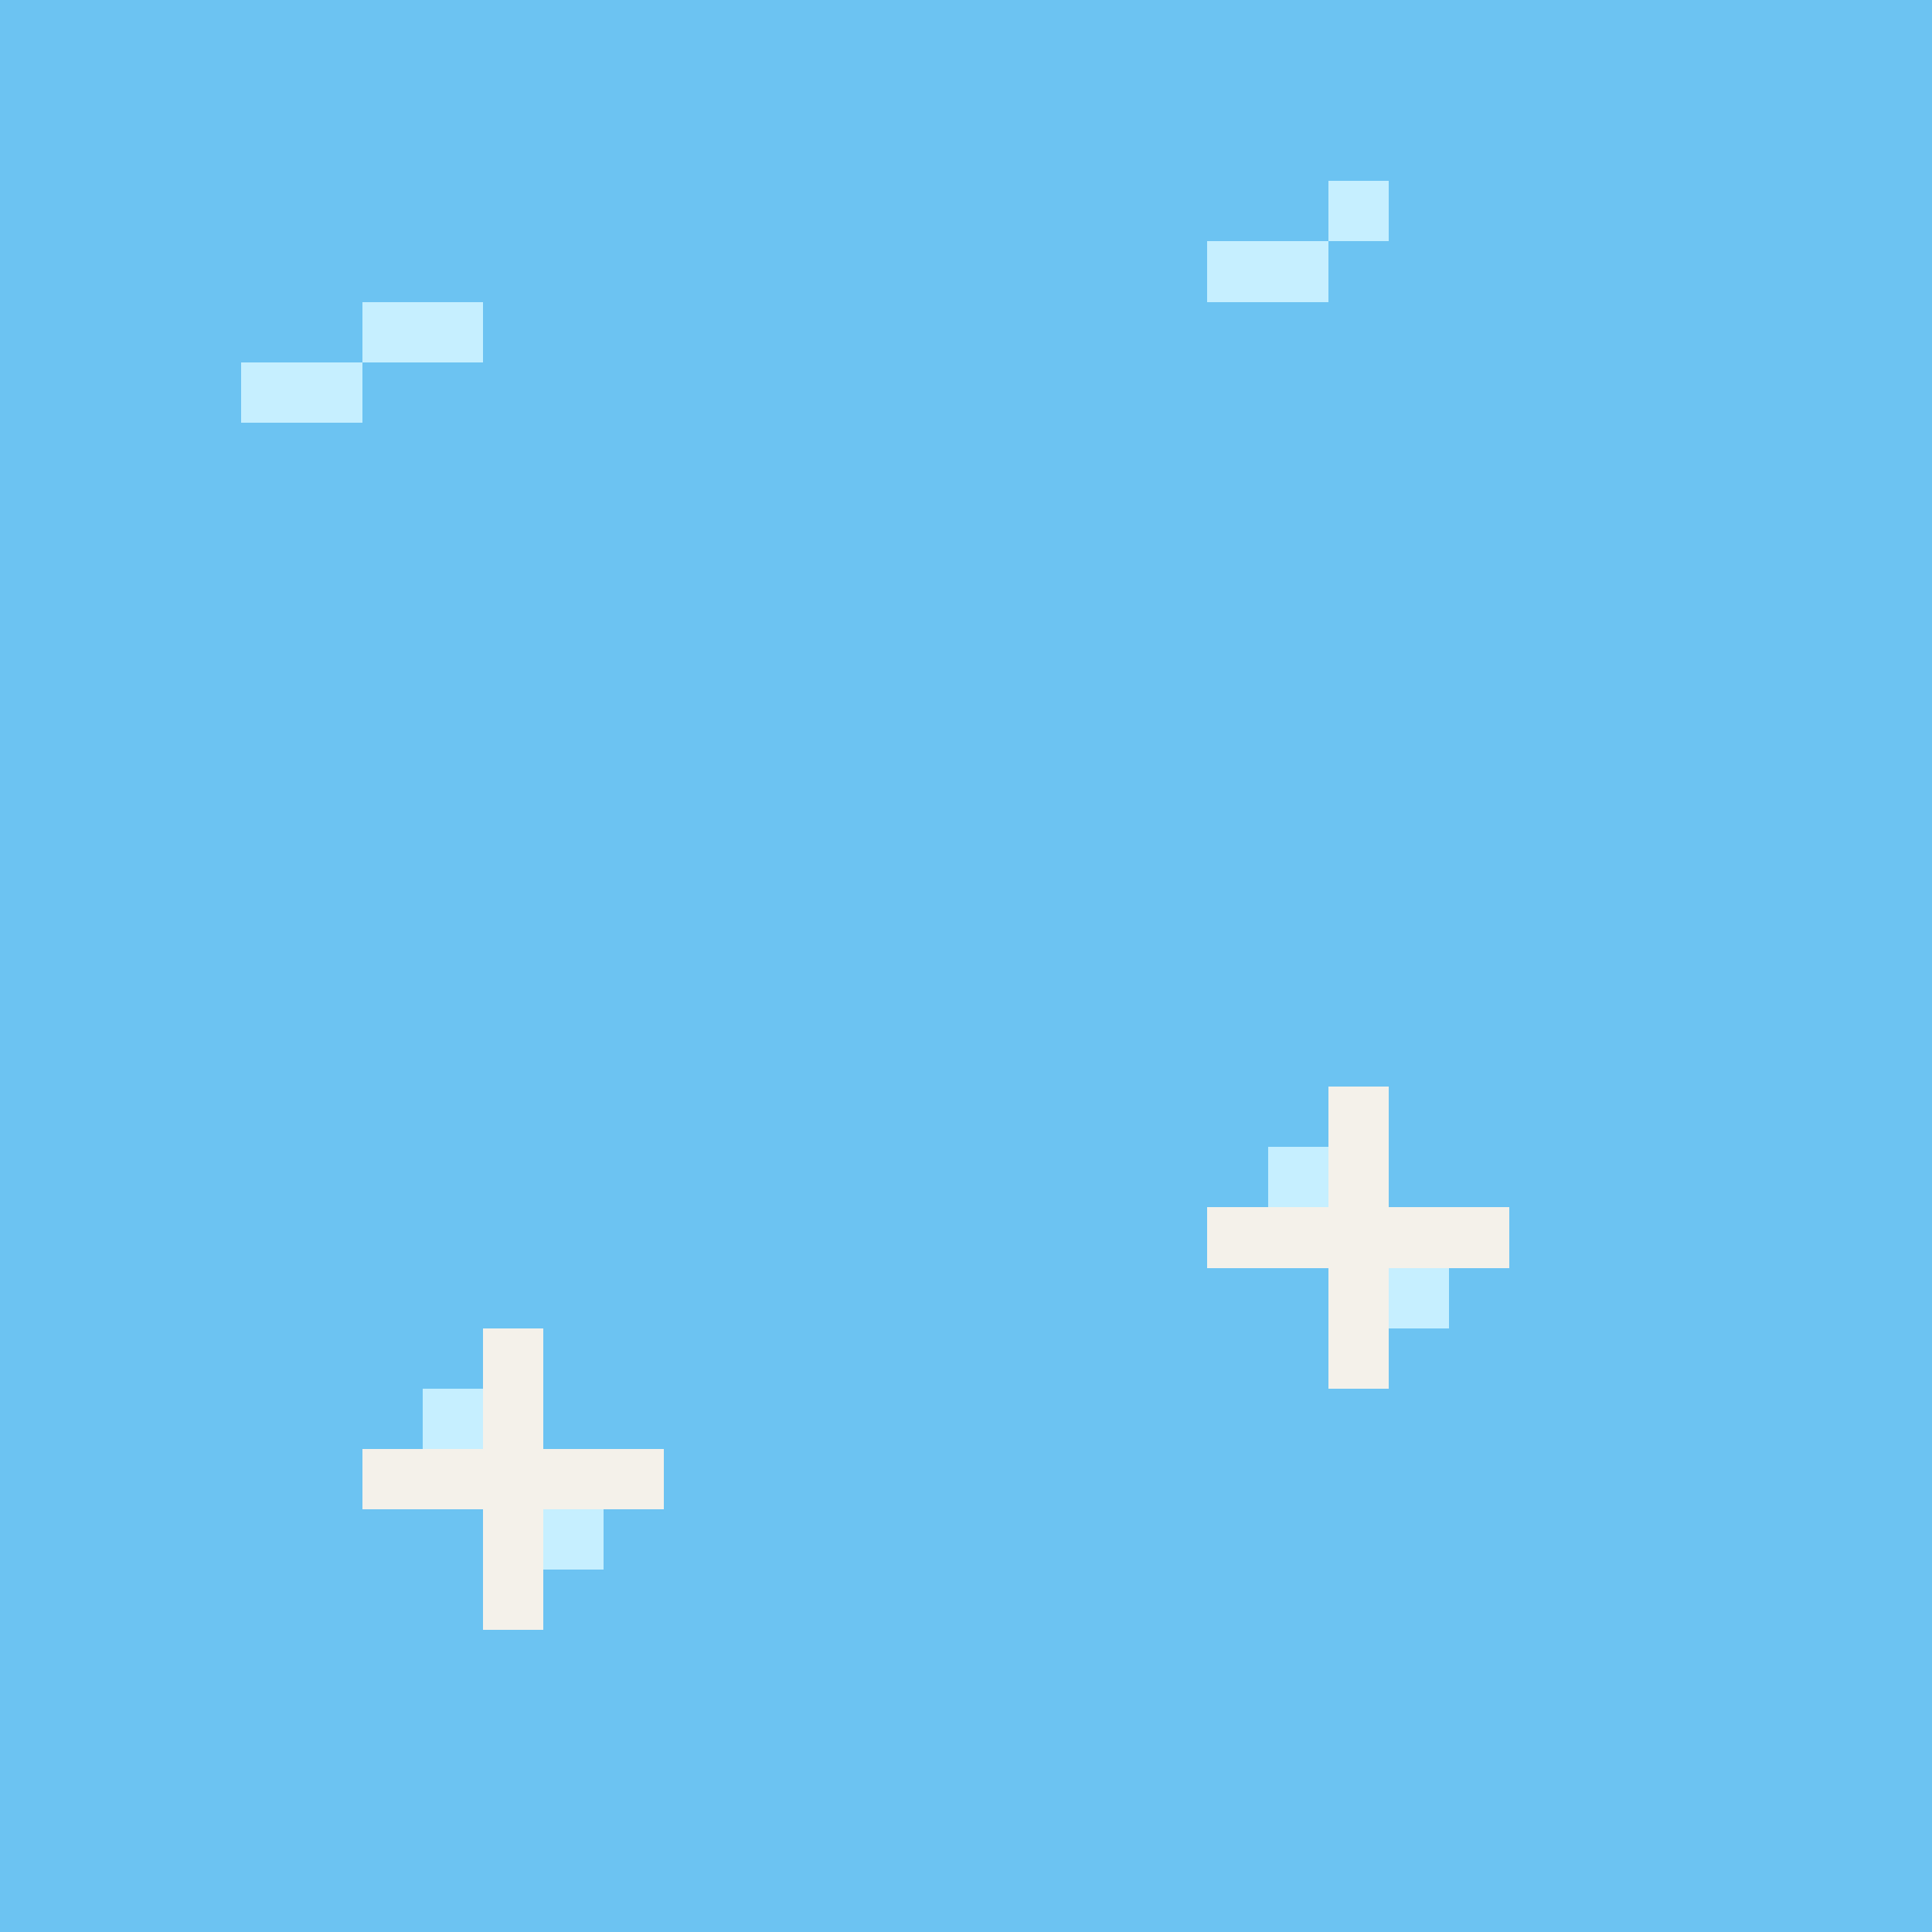
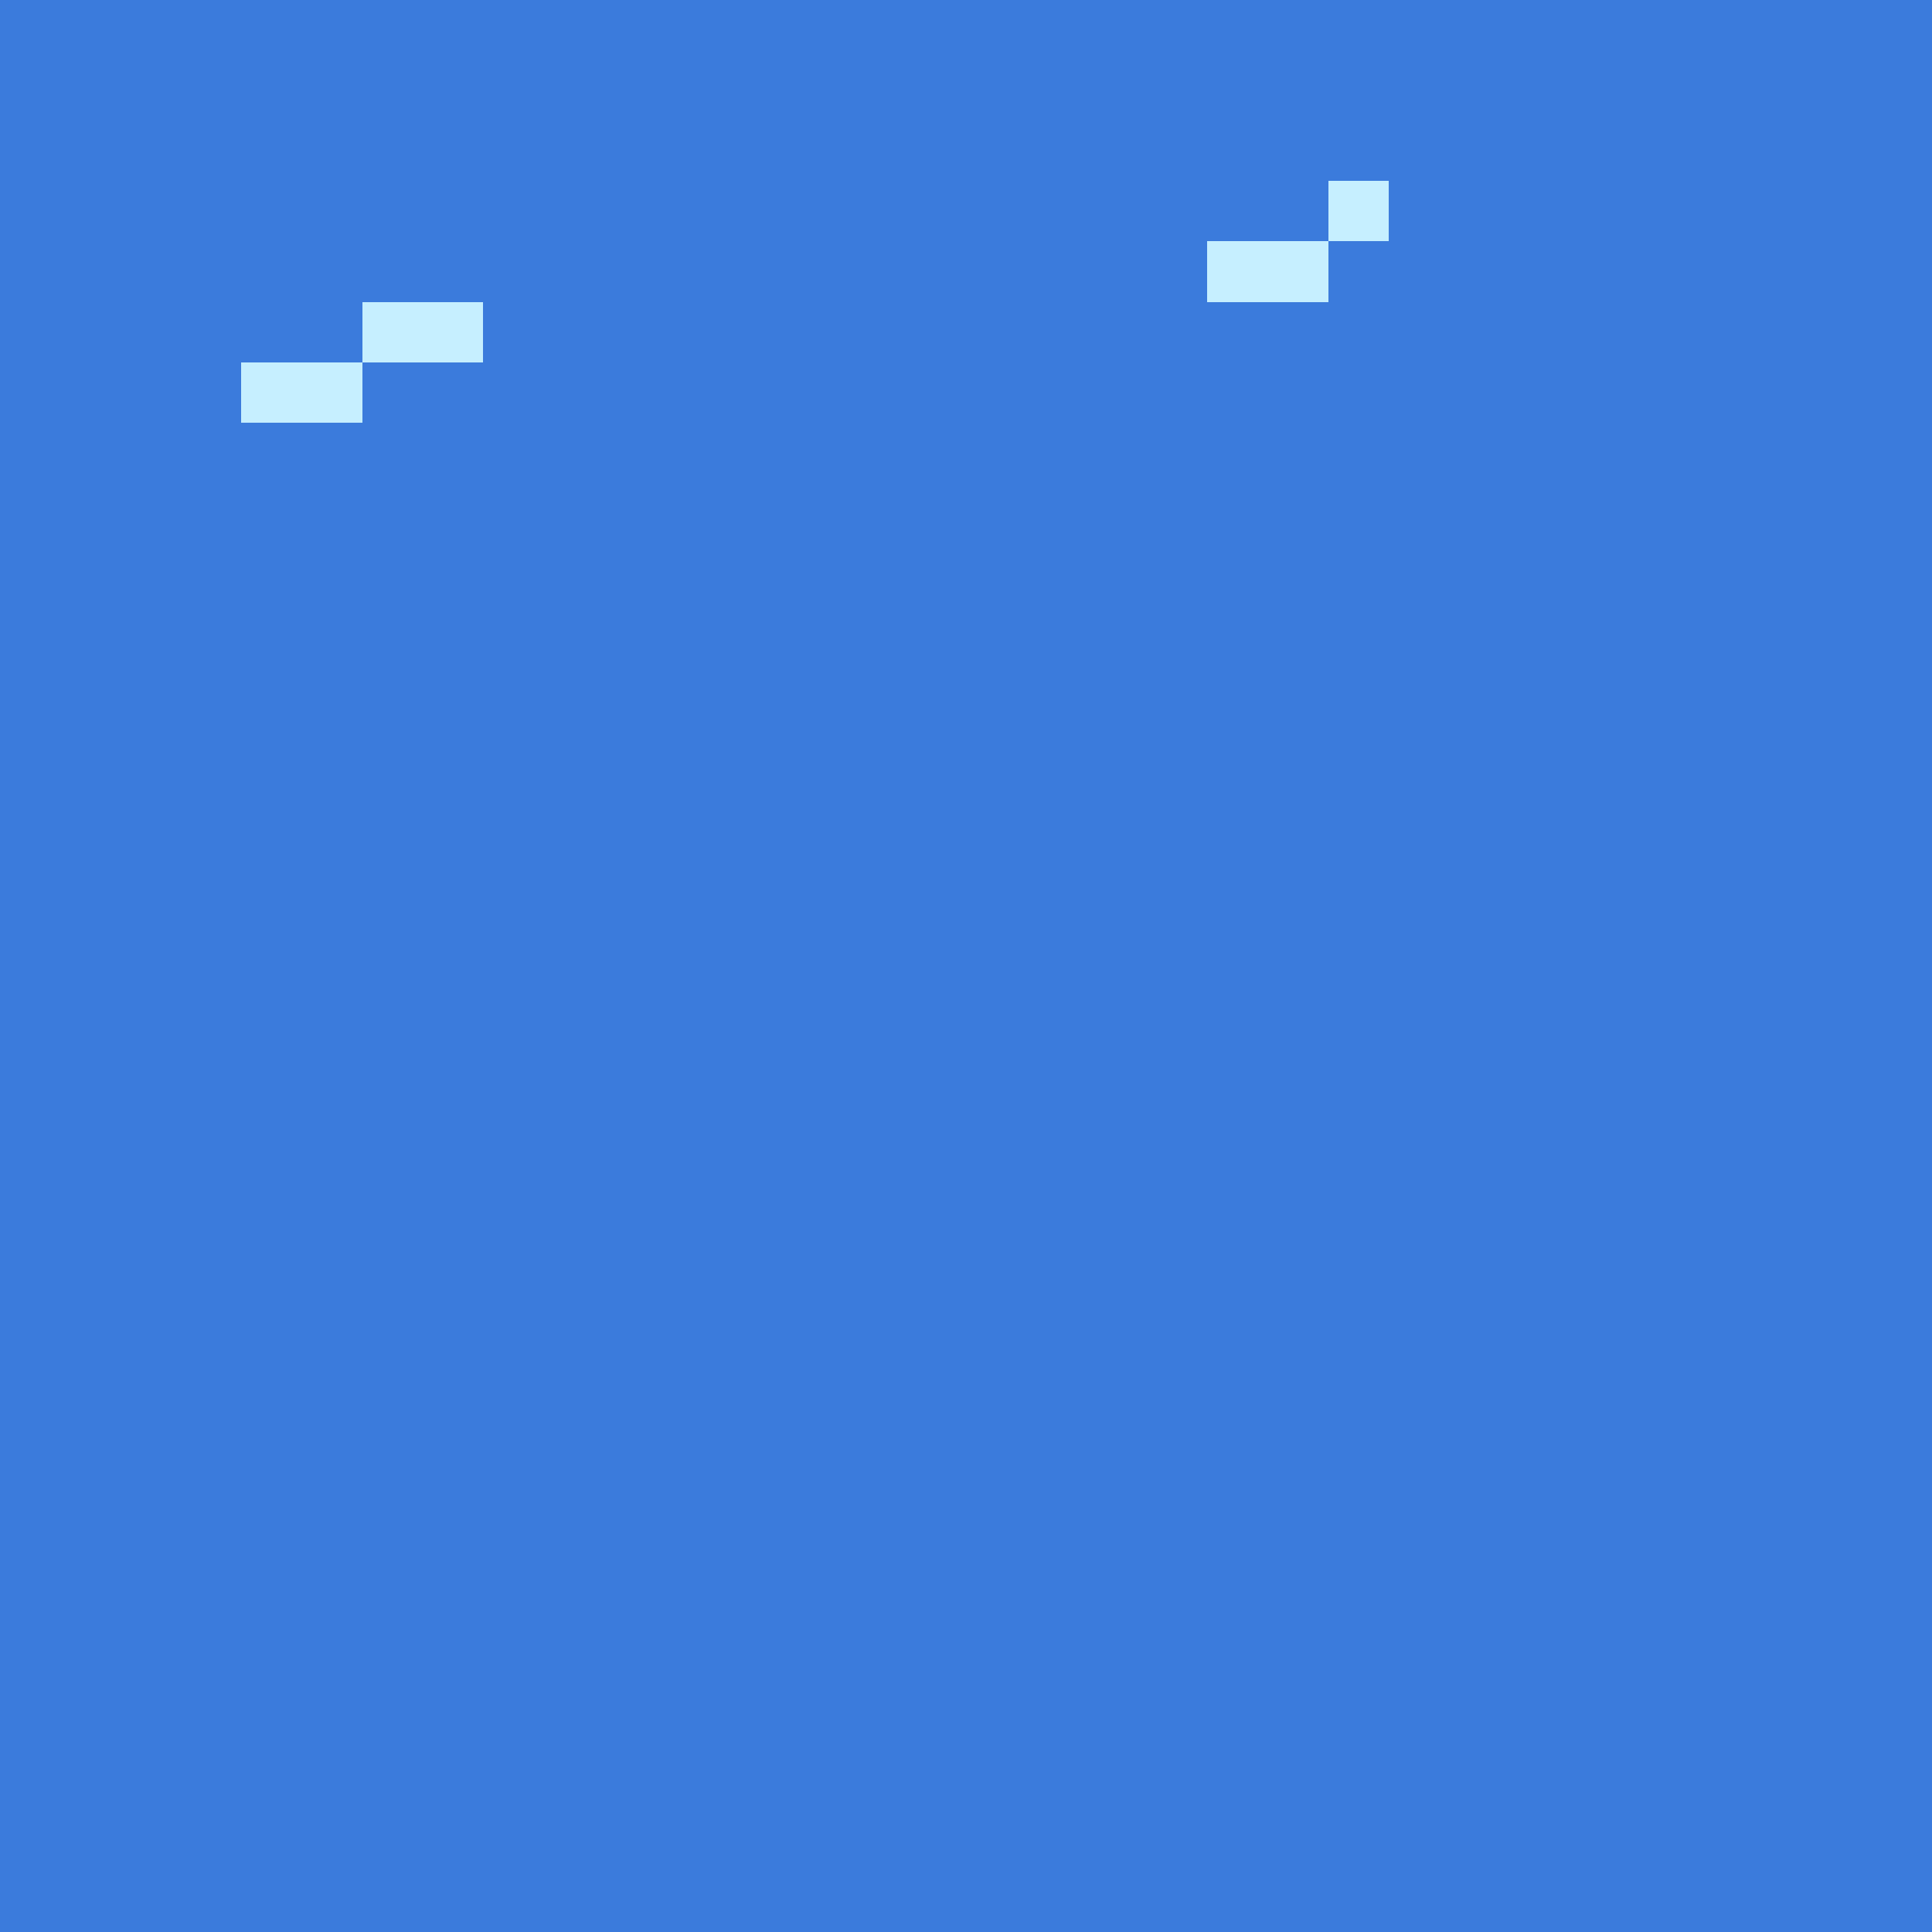
<svg xmlns="http://www.w3.org/2000/svg" width="32" height="32" viewBox="0 0 32 32" shape-rendering="crispEdges">
-   <rect x="0" y="0" width="32" height="1" fill="#6cc3f2" />
-   <rect x="0" y="1" width="32" height="1" fill="#6cc3f2" />
-   <rect x="0" y="2" width="32" height="1" fill="#6cc3f2" />
-   <rect x="0" y="3" width="22" height="1" fill="#6cc3f2" />
+   <rect x="0" y="0" width="32" height="1" fill="#3b7bdc" />
+   <rect x="0" y="1" width="32" height="1" fill="#3b7bdc" />
+   <rect x="0" y="2" width="32" height="1" fill="#3b7bdc" />
+   <rect x="0" y="3" width="22" height="1" fill="#3b7bdc" />
  <rect x="22" y="3" width="1" height="1" fill="#c6efff" />
-   <rect x="23" y="3" width="9" height="1" fill="#6cc3f2" />
-   <rect x="0" y="4" width="20" height="1" fill="#6cc3f2" />
+   <rect x="23" y="3" width="9" height="1" fill="#3b7bdc" />
+   <rect x="0" y="4" width="20" height="1" fill="#3b7bdc" />
  <rect x="20" y="4" width="2" height="1" fill="#c6efff" />
-   <rect x="22" y="4" width="10" height="1" fill="#6cc3f2" />
-   <rect x="0" y="5" width="6" height="1" fill="#6cc3f2" />
+   <rect x="22" y="4" width="10" height="1" fill="#3b7bdc" />
+   <rect x="0" y="5" width="6" height="1" fill="#3b7bdc" />
  <rect x="6" y="5" width="2" height="1" fill="#c6efff" />
-   <rect x="8" y="5" width="24" height="1" fill="#6cc3f2" />
-   <rect x="0" y="6" width="4" height="1" fill="#6cc3f2" />
+   <rect x="8" y="5" width="24" height="1" fill="#3b7bdc" />
+   <rect x="0" y="6" width="4" height="1" fill="#3b7bdc" />
  <rect x="4" y="6" width="2" height="1" fill="#c6efff" />
-   <rect x="6" y="6" width="26" height="1" fill="#6cc3f2" />
-   <rect x="0" y="7" width="32" height="1" fill="#6cc3f2" />
-   <rect x="0" y="8" width="32" height="1" fill="#6cc3f2" />
-   <rect x="0" y="9" width="32" height="1" fill="#6cc3f2" />
-   <rect x="0" y="10" width="32" height="1" fill="#6cc3f2" />
-   <rect x="0" y="11" width="32" height="1" fill="#6cc3f2" />
-   <rect x="0" y="12" width="32" height="1" fill="#6cc3f2" />
-   <rect x="0" y="13" width="32" height="1" fill="#6cc3f2" />
-   <rect x="0" y="14" width="32" height="1" fill="#6cc3f2" />
-   <rect x="0" y="15" width="32" height="1" fill="#6cc3f2" />
-   <rect x="0" y="16" width="32" height="1" fill="#6cc3f2" />
-   <rect x="0" y="17" width="32" height="1" fill="#6cc3f2" />
-   <rect x="0" y="18" width="22" height="1" fill="#6cc3f2" />
-   <rect x="22" y="18" width="1" height="1" fill="#f4f1ea" />
-   <rect x="23" y="18" width="9" height="1" fill="#6cc3f2" />
-   <rect x="0" y="19" width="21" height="1" fill="#6cc3f2" />
-   <rect x="21" y="19" width="1" height="1" fill="#c6efff" />
-   <rect x="22" y="19" width="1" height="1" fill="#f4f1ea" />
-   <rect x="23" y="19" width="9" height="1" fill="#6cc3f2" />
-   <rect x="0" y="20" width="20" height="1" fill="#6cc3f2" />
-   <rect x="20" y="20" width="5" height="1" fill="#f4f1ea" />
-   <rect x="25" y="20" width="7" height="1" fill="#6cc3f2" />
-   <rect x="0" y="21" width="22" height="1" fill="#6cc3f2" />
-   <rect x="22" y="21" width="1" height="1" fill="#f4f1ea" />
-   <rect x="23" y="21" width="1" height="1" fill="#c6efff" />
-   <rect x="24" y="21" width="8" height="1" fill="#6cc3f2" />
-   <rect x="0" y="22" width="8" height="1" fill="#6cc3f2" />
-   <rect x="8" y="22" width="1" height="1" fill="#f4f1ea" />
-   <rect x="9" y="22" width="13" height="1" fill="#6cc3f2" />
-   <rect x="22" y="22" width="1" height="1" fill="#f4f1ea" />
-   <rect x="23" y="22" width="9" height="1" fill="#6cc3f2" />
-   <rect x="0" y="23" width="7" height="1" fill="#6cc3f2" />
-   <rect x="7" y="23" width="1" height="1" fill="#c6efff" />
-   <rect x="8" y="23" width="1" height="1" fill="#f4f1ea" />
-   <rect x="9" y="23" width="23" height="1" fill="#6cc3f2" />
-   <rect x="0" y="24" width="6" height="1" fill="#6cc3f2" />
-   <rect x="6" y="24" width="5" height="1" fill="#f4f1ea" />
-   <rect x="11" y="24" width="21" height="1" fill="#6cc3f2" />
-   <rect x="0" y="25" width="8" height="1" fill="#6cc3f2" />
-   <rect x="8" y="25" width="1" height="1" fill="#f4f1ea" />
-   <rect x="9" y="25" width="1" height="1" fill="#c6efff" />
-   <rect x="10" y="25" width="22" height="1" fill="#6cc3f2" />
-   <rect x="0" y="26" width="8" height="1" fill="#6cc3f2" />
-   <rect x="8" y="26" width="1" height="1" fill="#f4f1ea" />
-   <rect x="9" y="26" width="23" height="1" fill="#6cc3f2" />
-   <rect x="0" y="27" width="32" height="1" fill="#6cc3f2" />
-   <rect x="0" y="28" width="32" height="1" fill="#6cc3f2" />
-   <rect x="0" y="29" width="32" height="1" fill="#6cc3f2" />
-   <rect x="0" y="30" width="32" height="1" fill="#6cc3f2" />
-   <rect x="0" y="31" width="32" height="1" fill="#6cc3f2" />
+   <rect x="6" y="6" width="26" height="1" fill="#3b7bdc" />
+   <rect x="0" y="7" width="32" height="1" fill="#3b7bdc" />
+   <rect x="0" y="8" width="32" height="1" fill="#3b7bdc" />
+   <rect x="0" y="9" width="32" height="1" fill="#3b7bdc" />
+   <rect x="0" y="10" width="32" height="1" fill="#3b7bdc" />
+   <rect x="0" y="11" width="32" height="1" fill="#3b7bdc" />
+   <rect x="0" y="12" width="32" height="1" fill="#3b7bdc" />
+   <rect x="0" y="13" width="32" height="1" fill="#3b7bdc" />
+   <rect x="0" y="14" width="32" height="1" fill="#3b7bdc" />
+   <rect x="0" y="15" width="32" height="1" fill="#3b7bdc" />
+   <rect x="0" y="16" width="32" height="1" fill="#3b7bdc" />
+   <rect x="0" y="17" width="32" height="1" fill="#3b7bdc" />
+   <rect x="0" y="18" width="32" height="1" fill="#3b7bdc" />
+   <rect x="0" y="19" width="32" height="1" fill="#3b7bdc" />
+   <rect x="0" y="20" width="32" height="1" fill="#3b7bdc" />
+   <rect x="0" y="21" width="32" height="1" fill="#3b7bdc" />
+   <rect x="0" y="22" width="32" height="1" fill="#3b7bdc" />
+   <rect x="0" y="23" width="32" height="1" fill="#3b7bdc" />
+   <rect x="0" y="24" width="32" height="1" fill="#3b7bdc" />
+   <rect x="0" y="25" width="32" height="1" fill="#3b7bdc" />
+   <rect x="0" y="26" width="32" height="1" fill="#3b7bdc" />
+   <rect x="0" y="27" width="32" height="1" fill="#3b7bdc" />
+   <rect x="0" y="28" width="32" height="1" fill="#3b7bdc" />
+   <rect x="0" y="29" width="32" height="1" fill="#3b7bdc" />
+   <rect x="0" y="30" width="32" height="1" fill="#3b7bdc" />
+   <rect x="0" y="31" width="32" height="1" fill="#3b7bdc" />
</svg>
